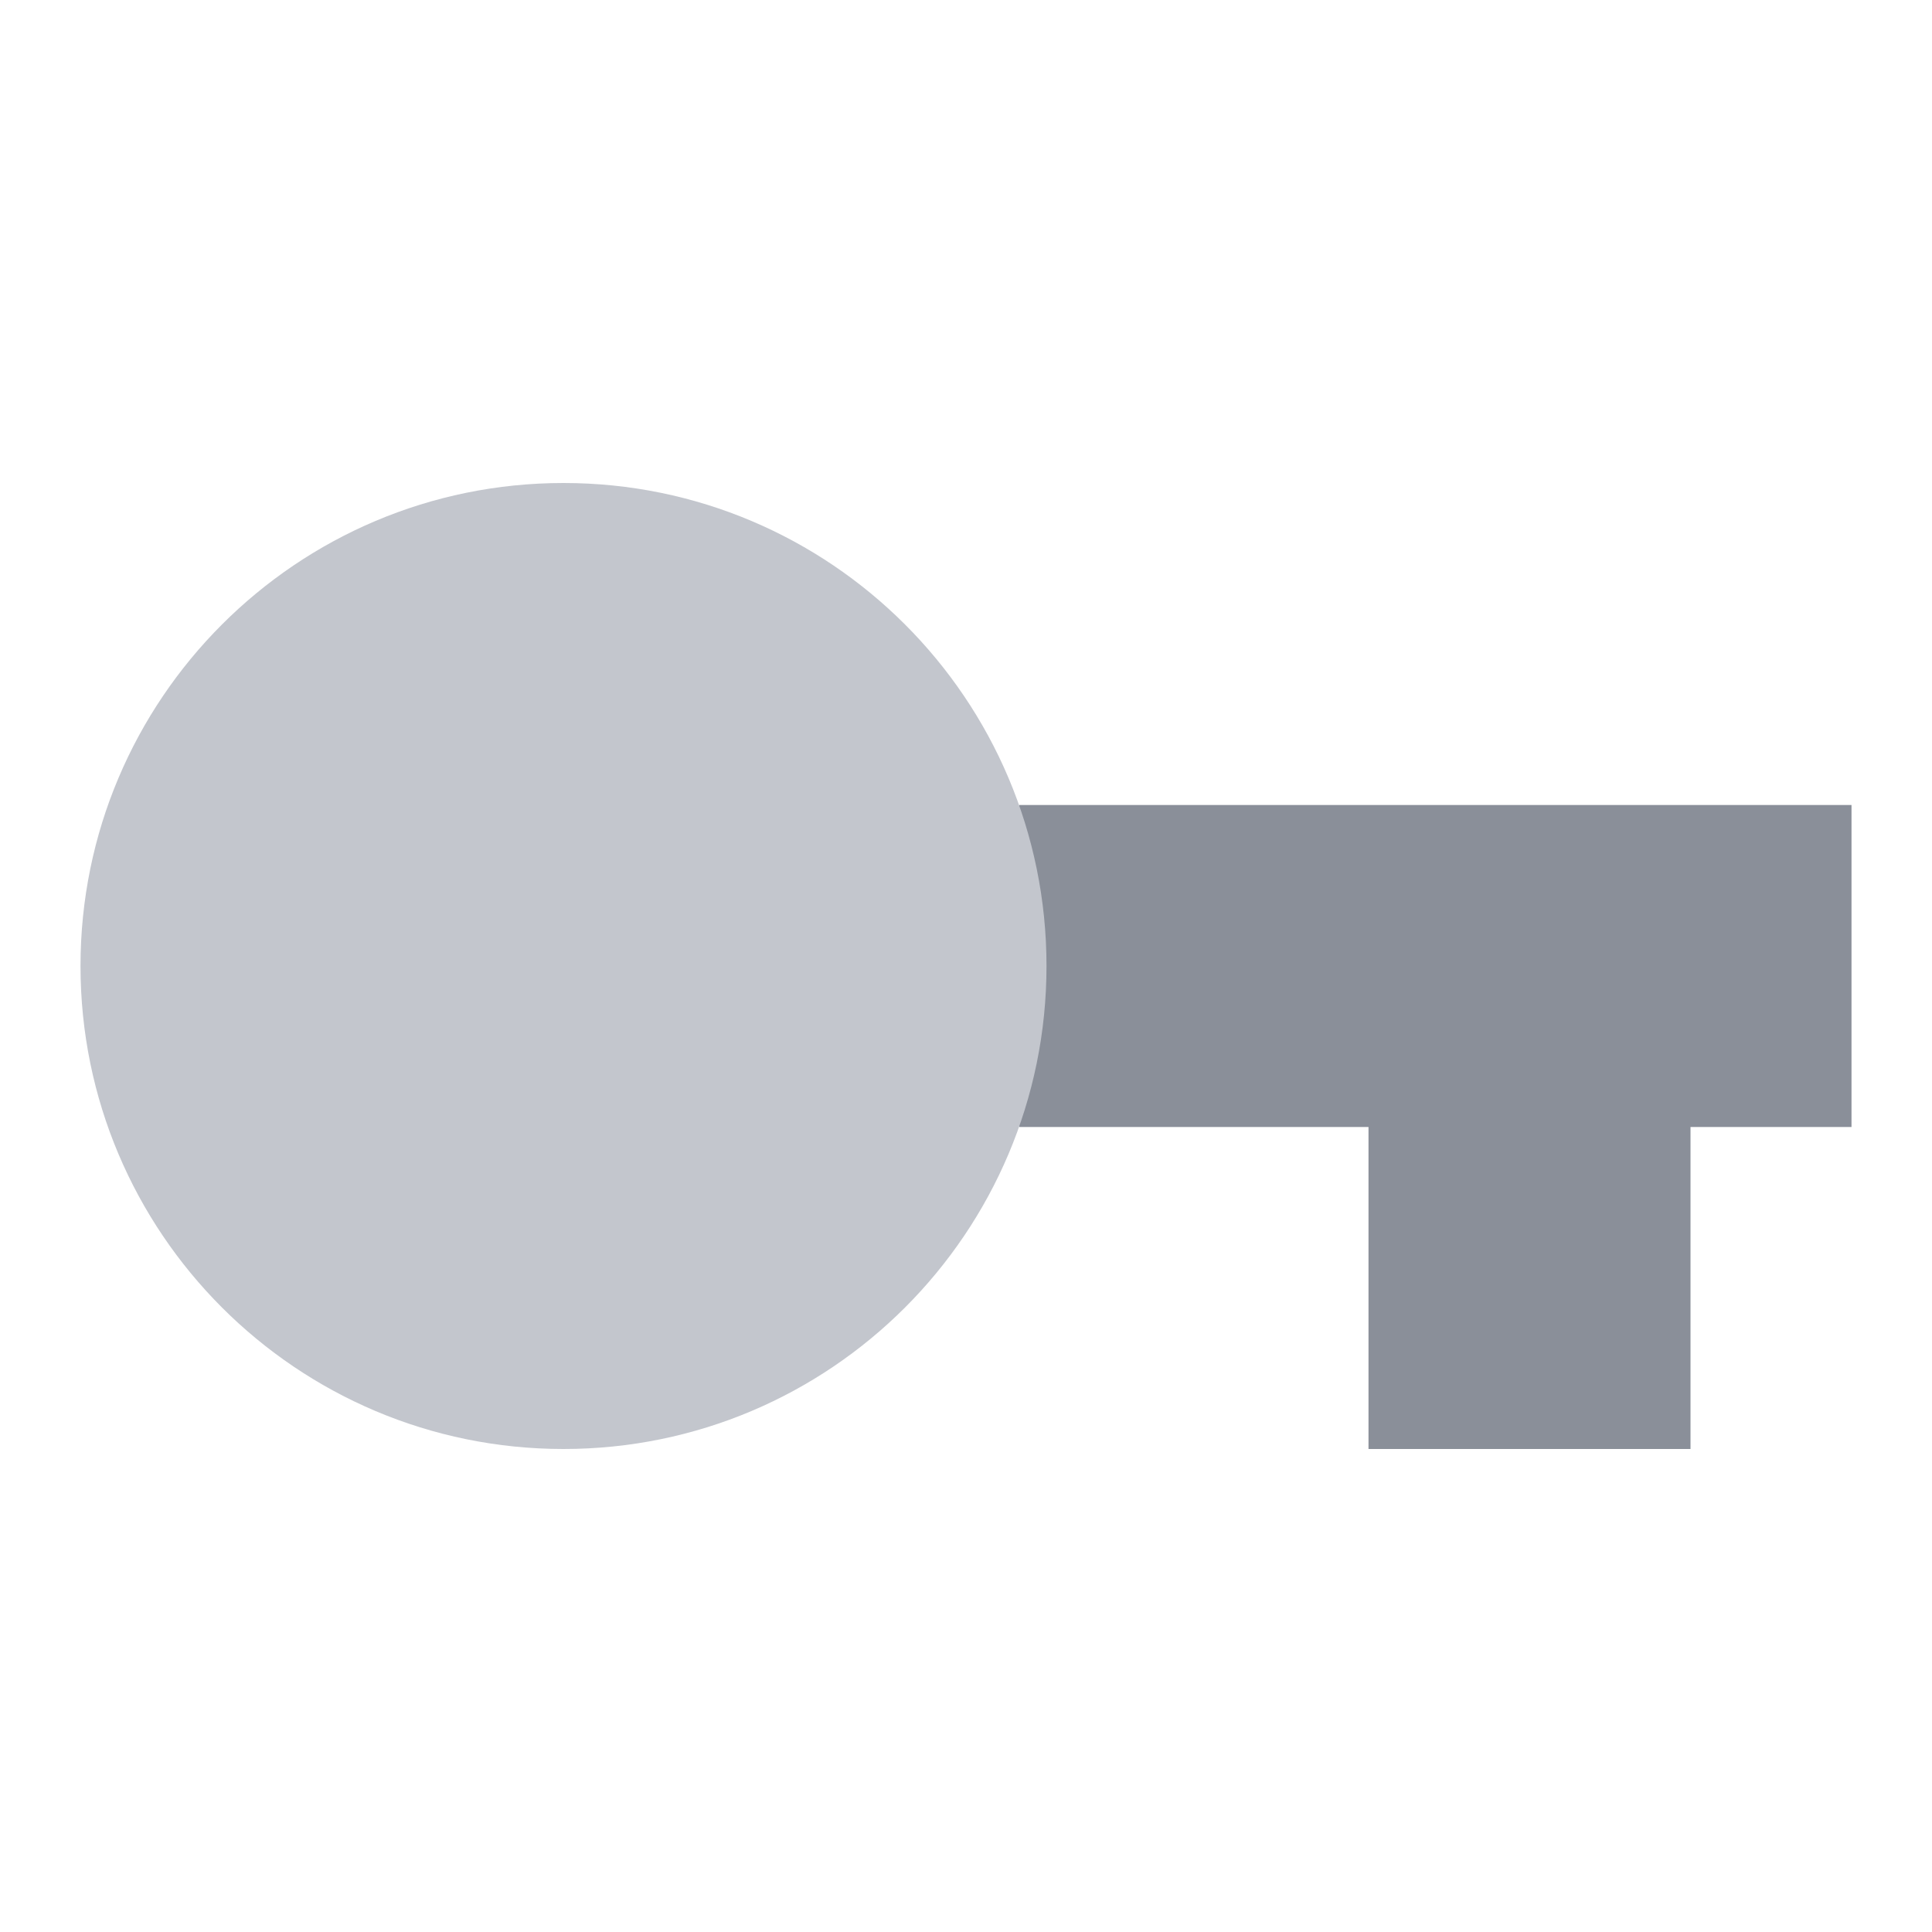
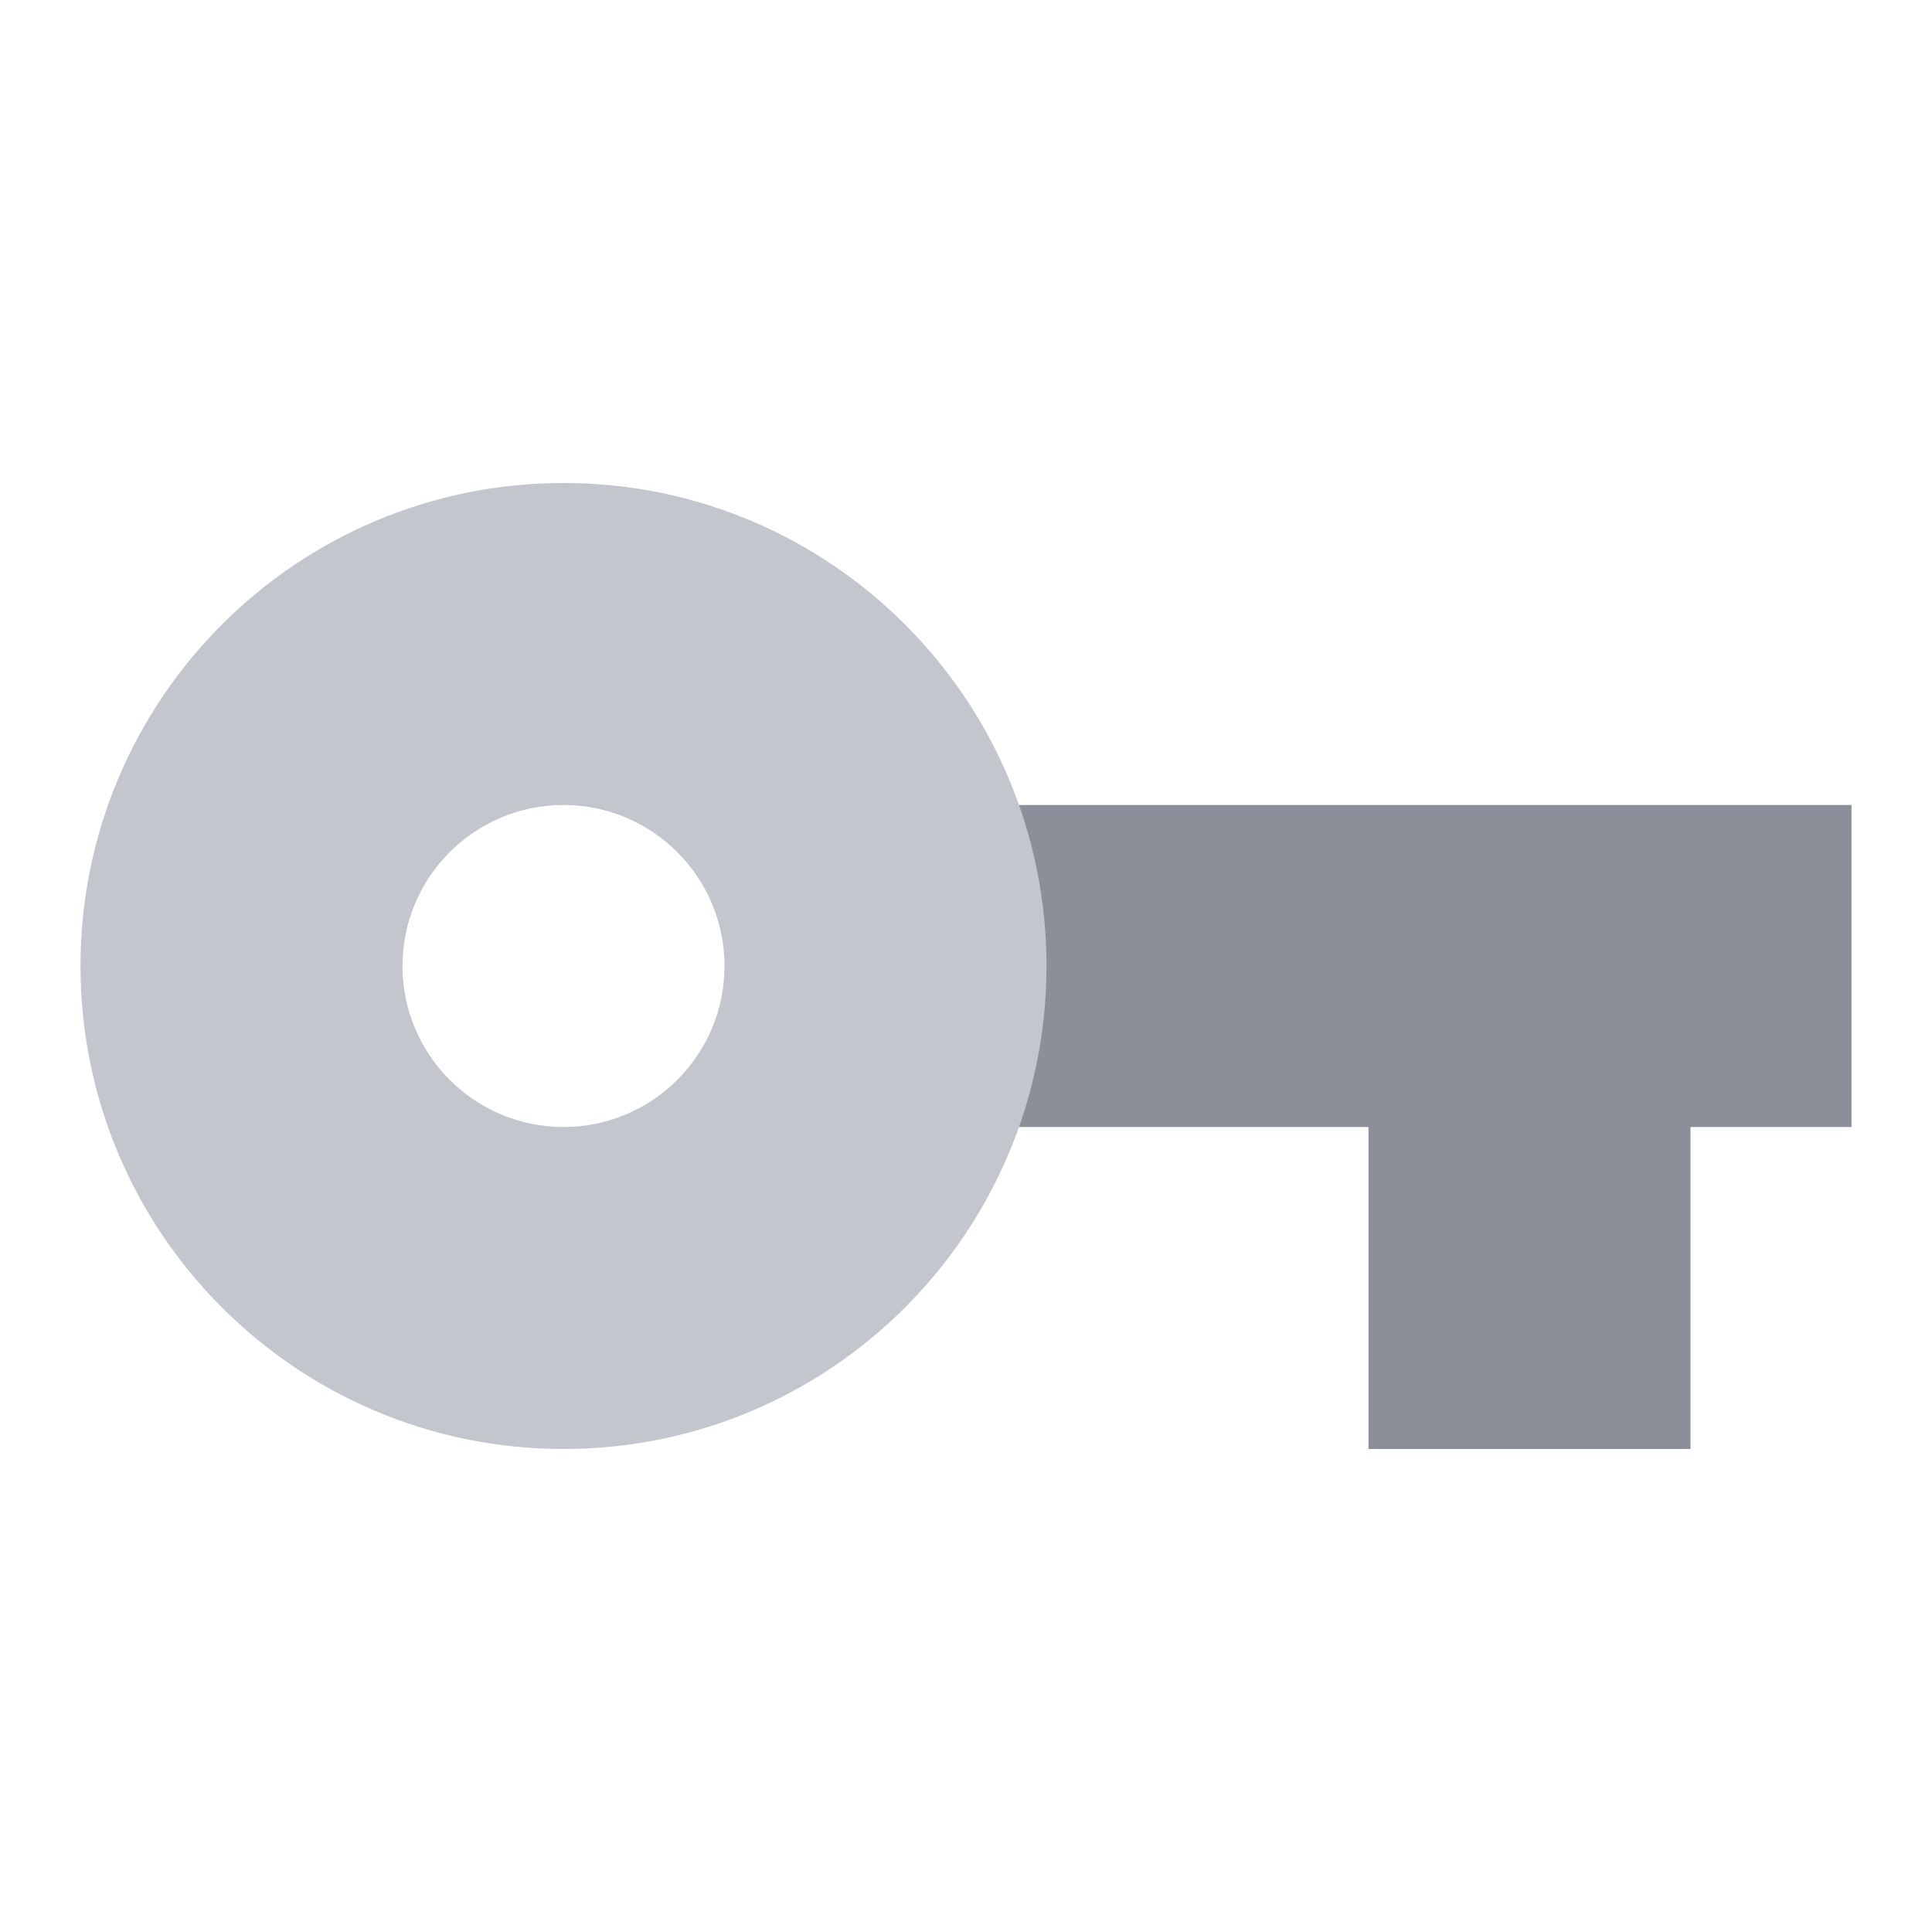
<svg xmlns="http://www.w3.org/2000/svg" viewBox="0 0 18 18">
  <path d="M9.494 10.5H12.75V13.5H15.75V10.5H17.25V7.5H9.494V10.5Z" fill="#8A8F99" />
-   <path d="M5.25 13.5C7.735 13.5 9.75 11.485 9.75 9C9.75 6.515 7.735 4.5 5.25 4.5C2.765 4.5 0.75 6.515 0.75 9C0.75 11.485 2.765 13.5 5.25 13.5ZM5.25 10.5C6.078 10.5 6.75 9.828 6.75 9C6.75 8.172 6.078 7.5 5.25 7.5C4.422 7.5 3.75 8.172 3.75 9C3.75 9.828 4.422 10.5 5.25 10.5Z" fill="#C3C6CD" />
+   <path d="M5.25 13.5C7.735 13.5 9.75 11.485 9.75 9C9.75 6.515 7.735 4.5 5.25 4.5C2.765 4.5 0.75 6.515 0.75 9C0.75 11.485 2.765 13.5 5.25 13.5ZM5.25 10.5C6.078 10.5 6.75 9.828 6.75 9C6.75 8.172 6.078 7.5 5.25 7.5C4.422 7.5 3.75 8.172 3.75 9C3.75 9.828 4.422 10.5 5.25 10.5Z" fill="#C3C6CD" fill-rule="evenodd" clip-rule="evenodd" />
</svg>
